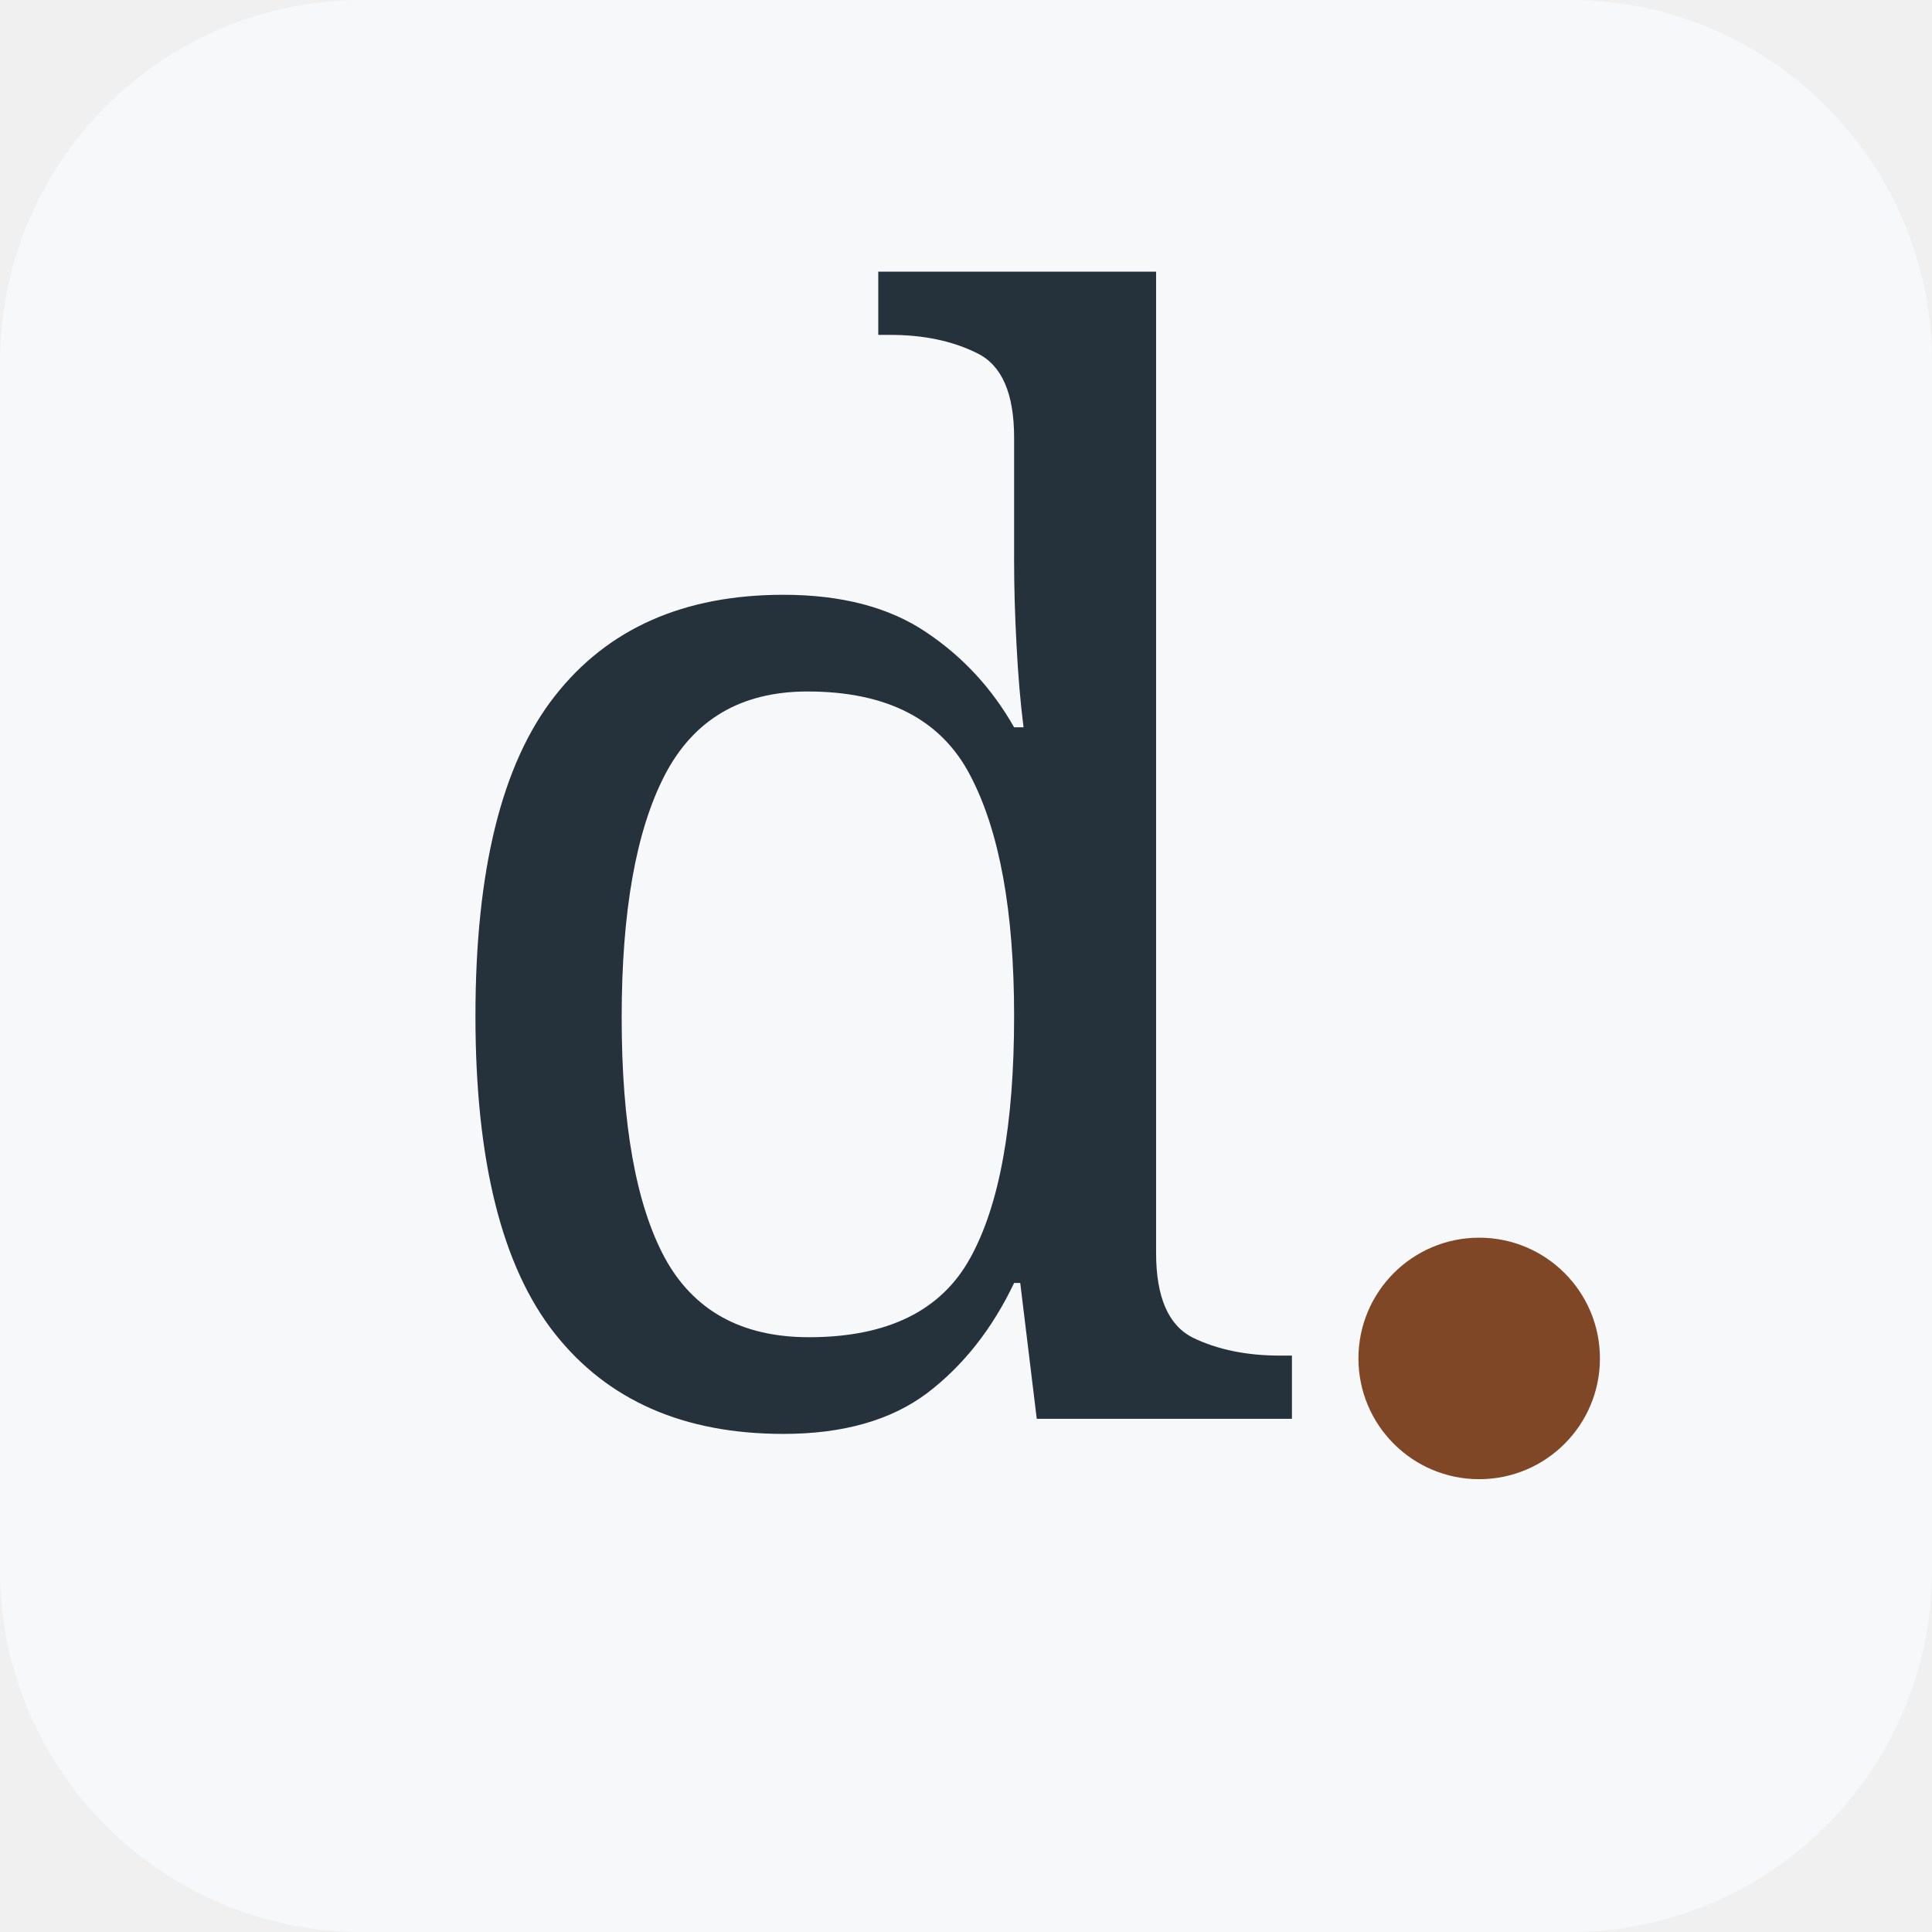
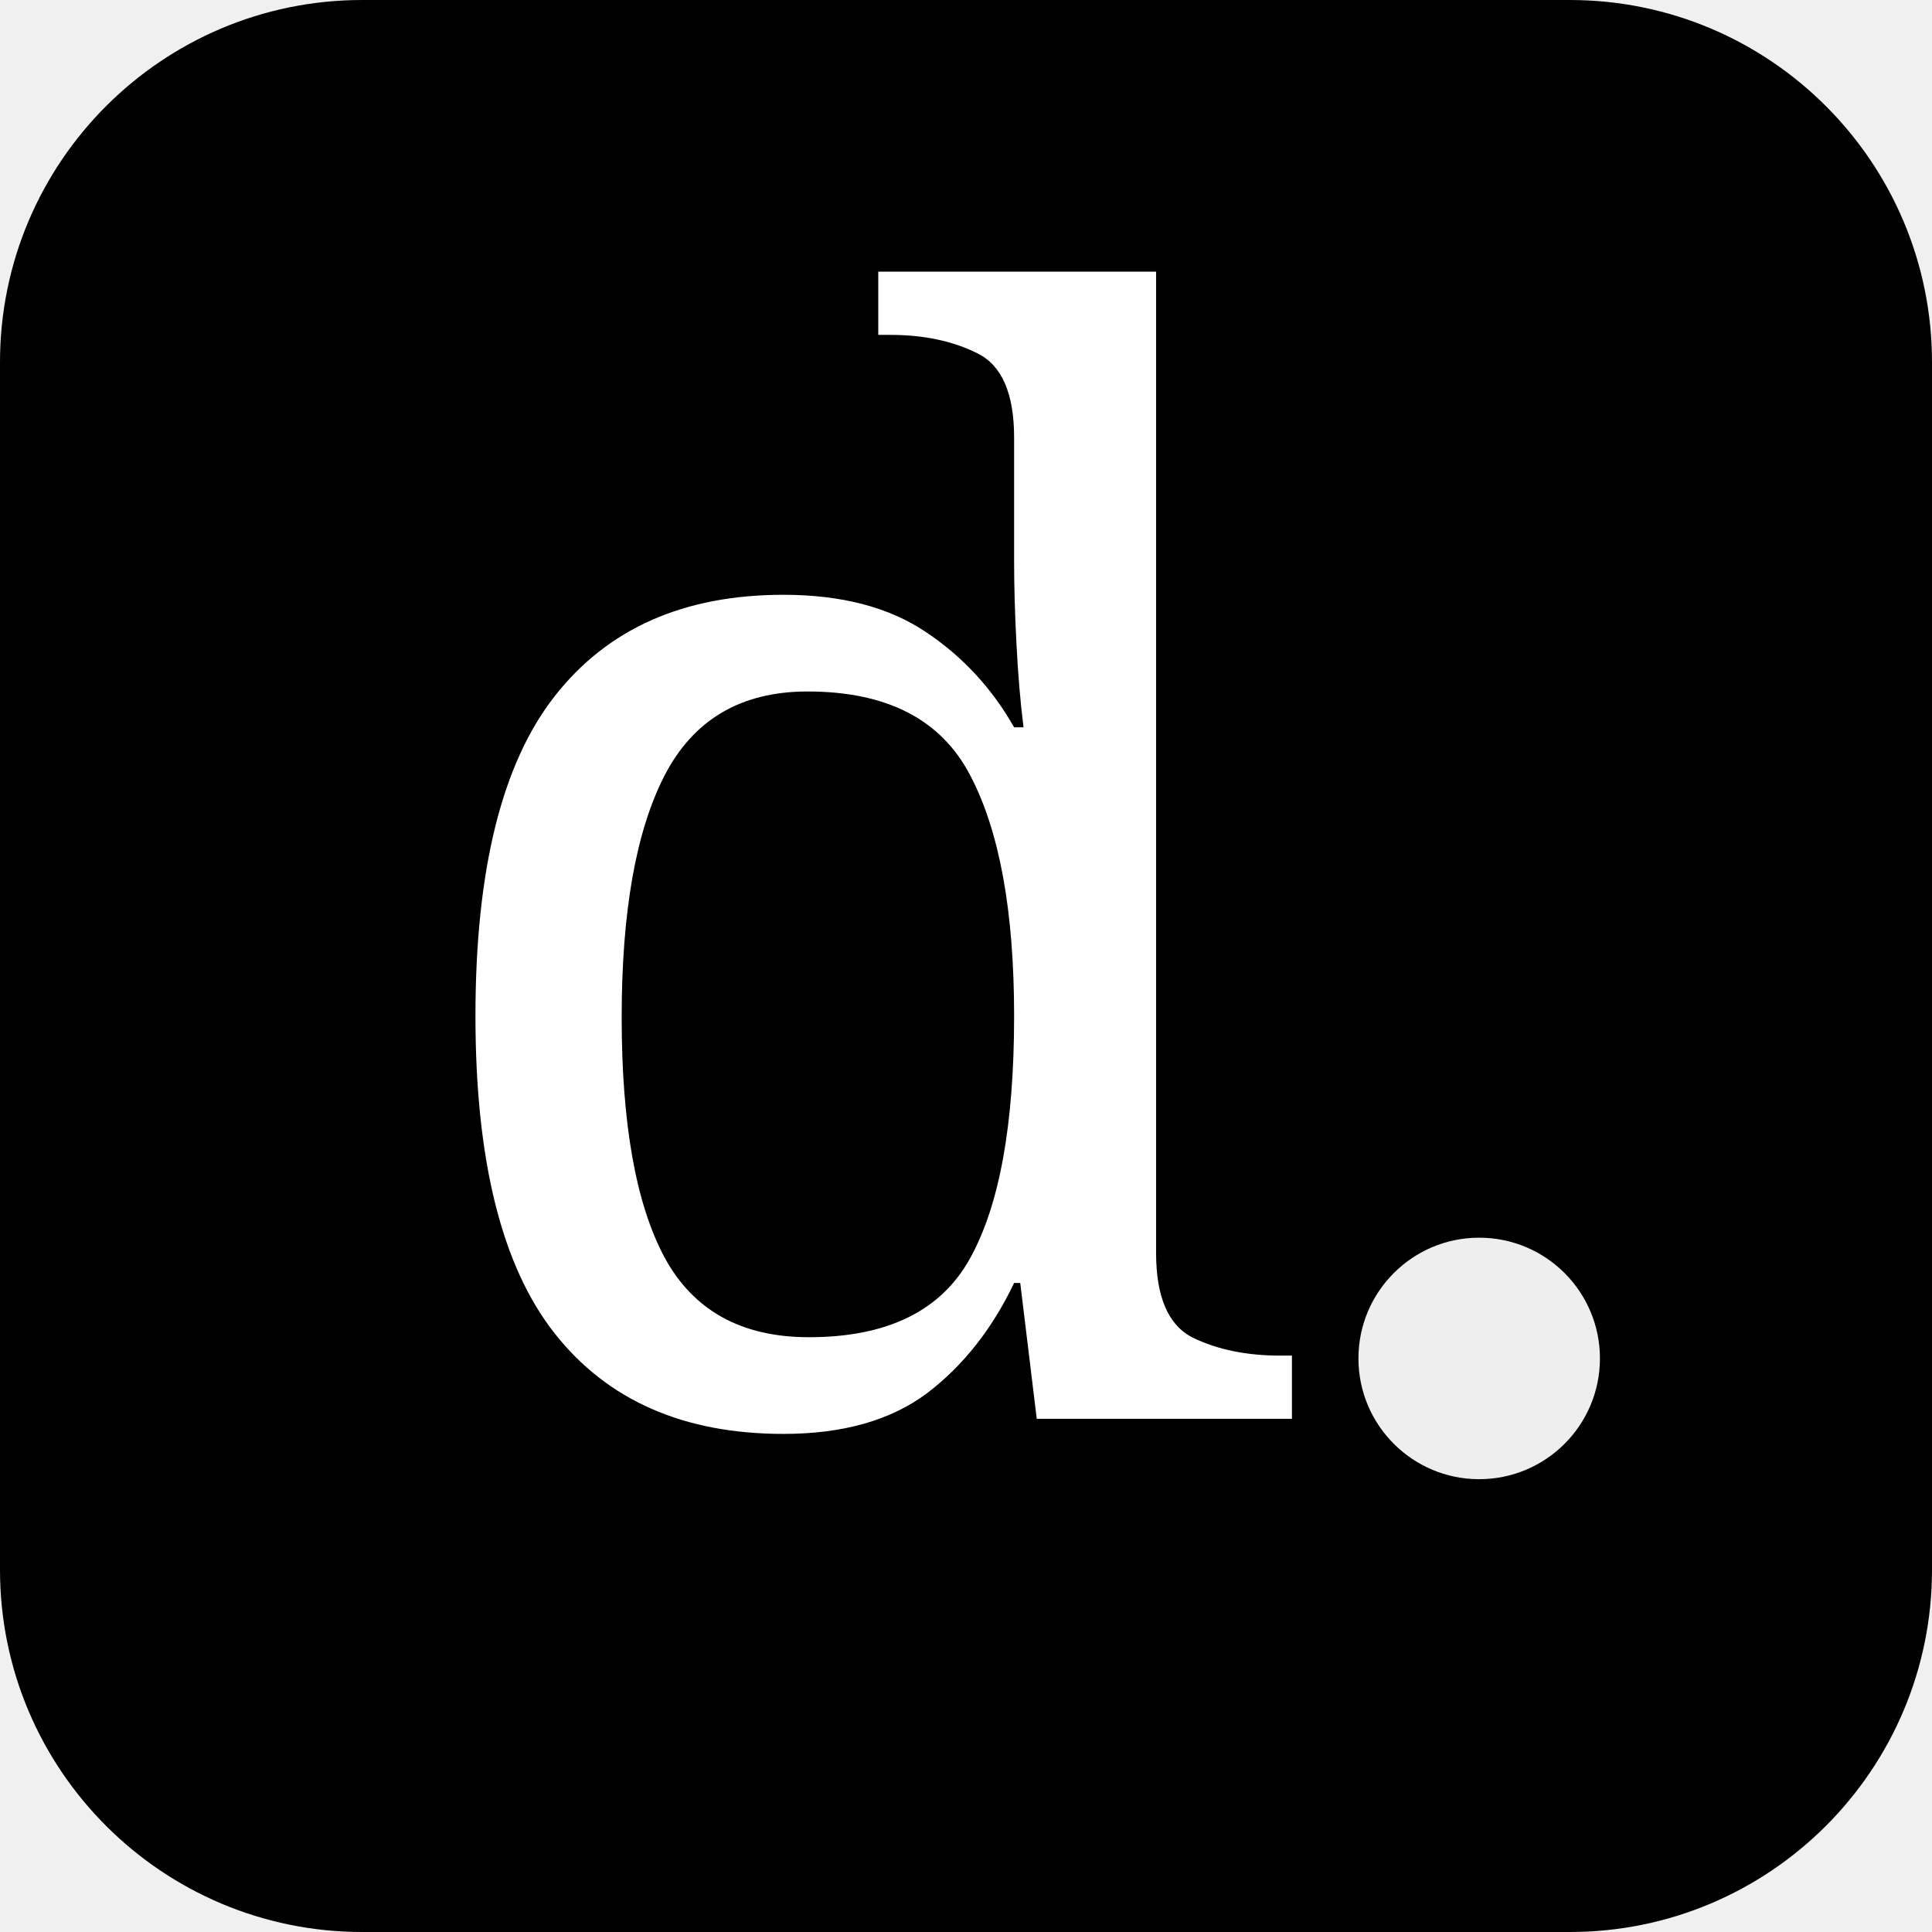
<svg xmlns="http://www.w3.org/2000/svg" viewBox="0 0 64 64">
-   <rect width="64" height="64" rx="12" fill="#f7f8fa" />
-   <text x="13" y="47" font-family="Georgia,serif" font-size="50" fill="#25313b">d</text>
-   <circle cx="49" cy="45" r="4" fill="#804727" />
+   <rect width="64" height="64" rx="12" fill="#000000" />
+   <text x="13" y="47" font-family="Georgia,serif" font-size="50" fill="#ffffff">d</text>
+   <circle cx="49" cy="45" r="4" fill="#eeeeee" />
</svg>
